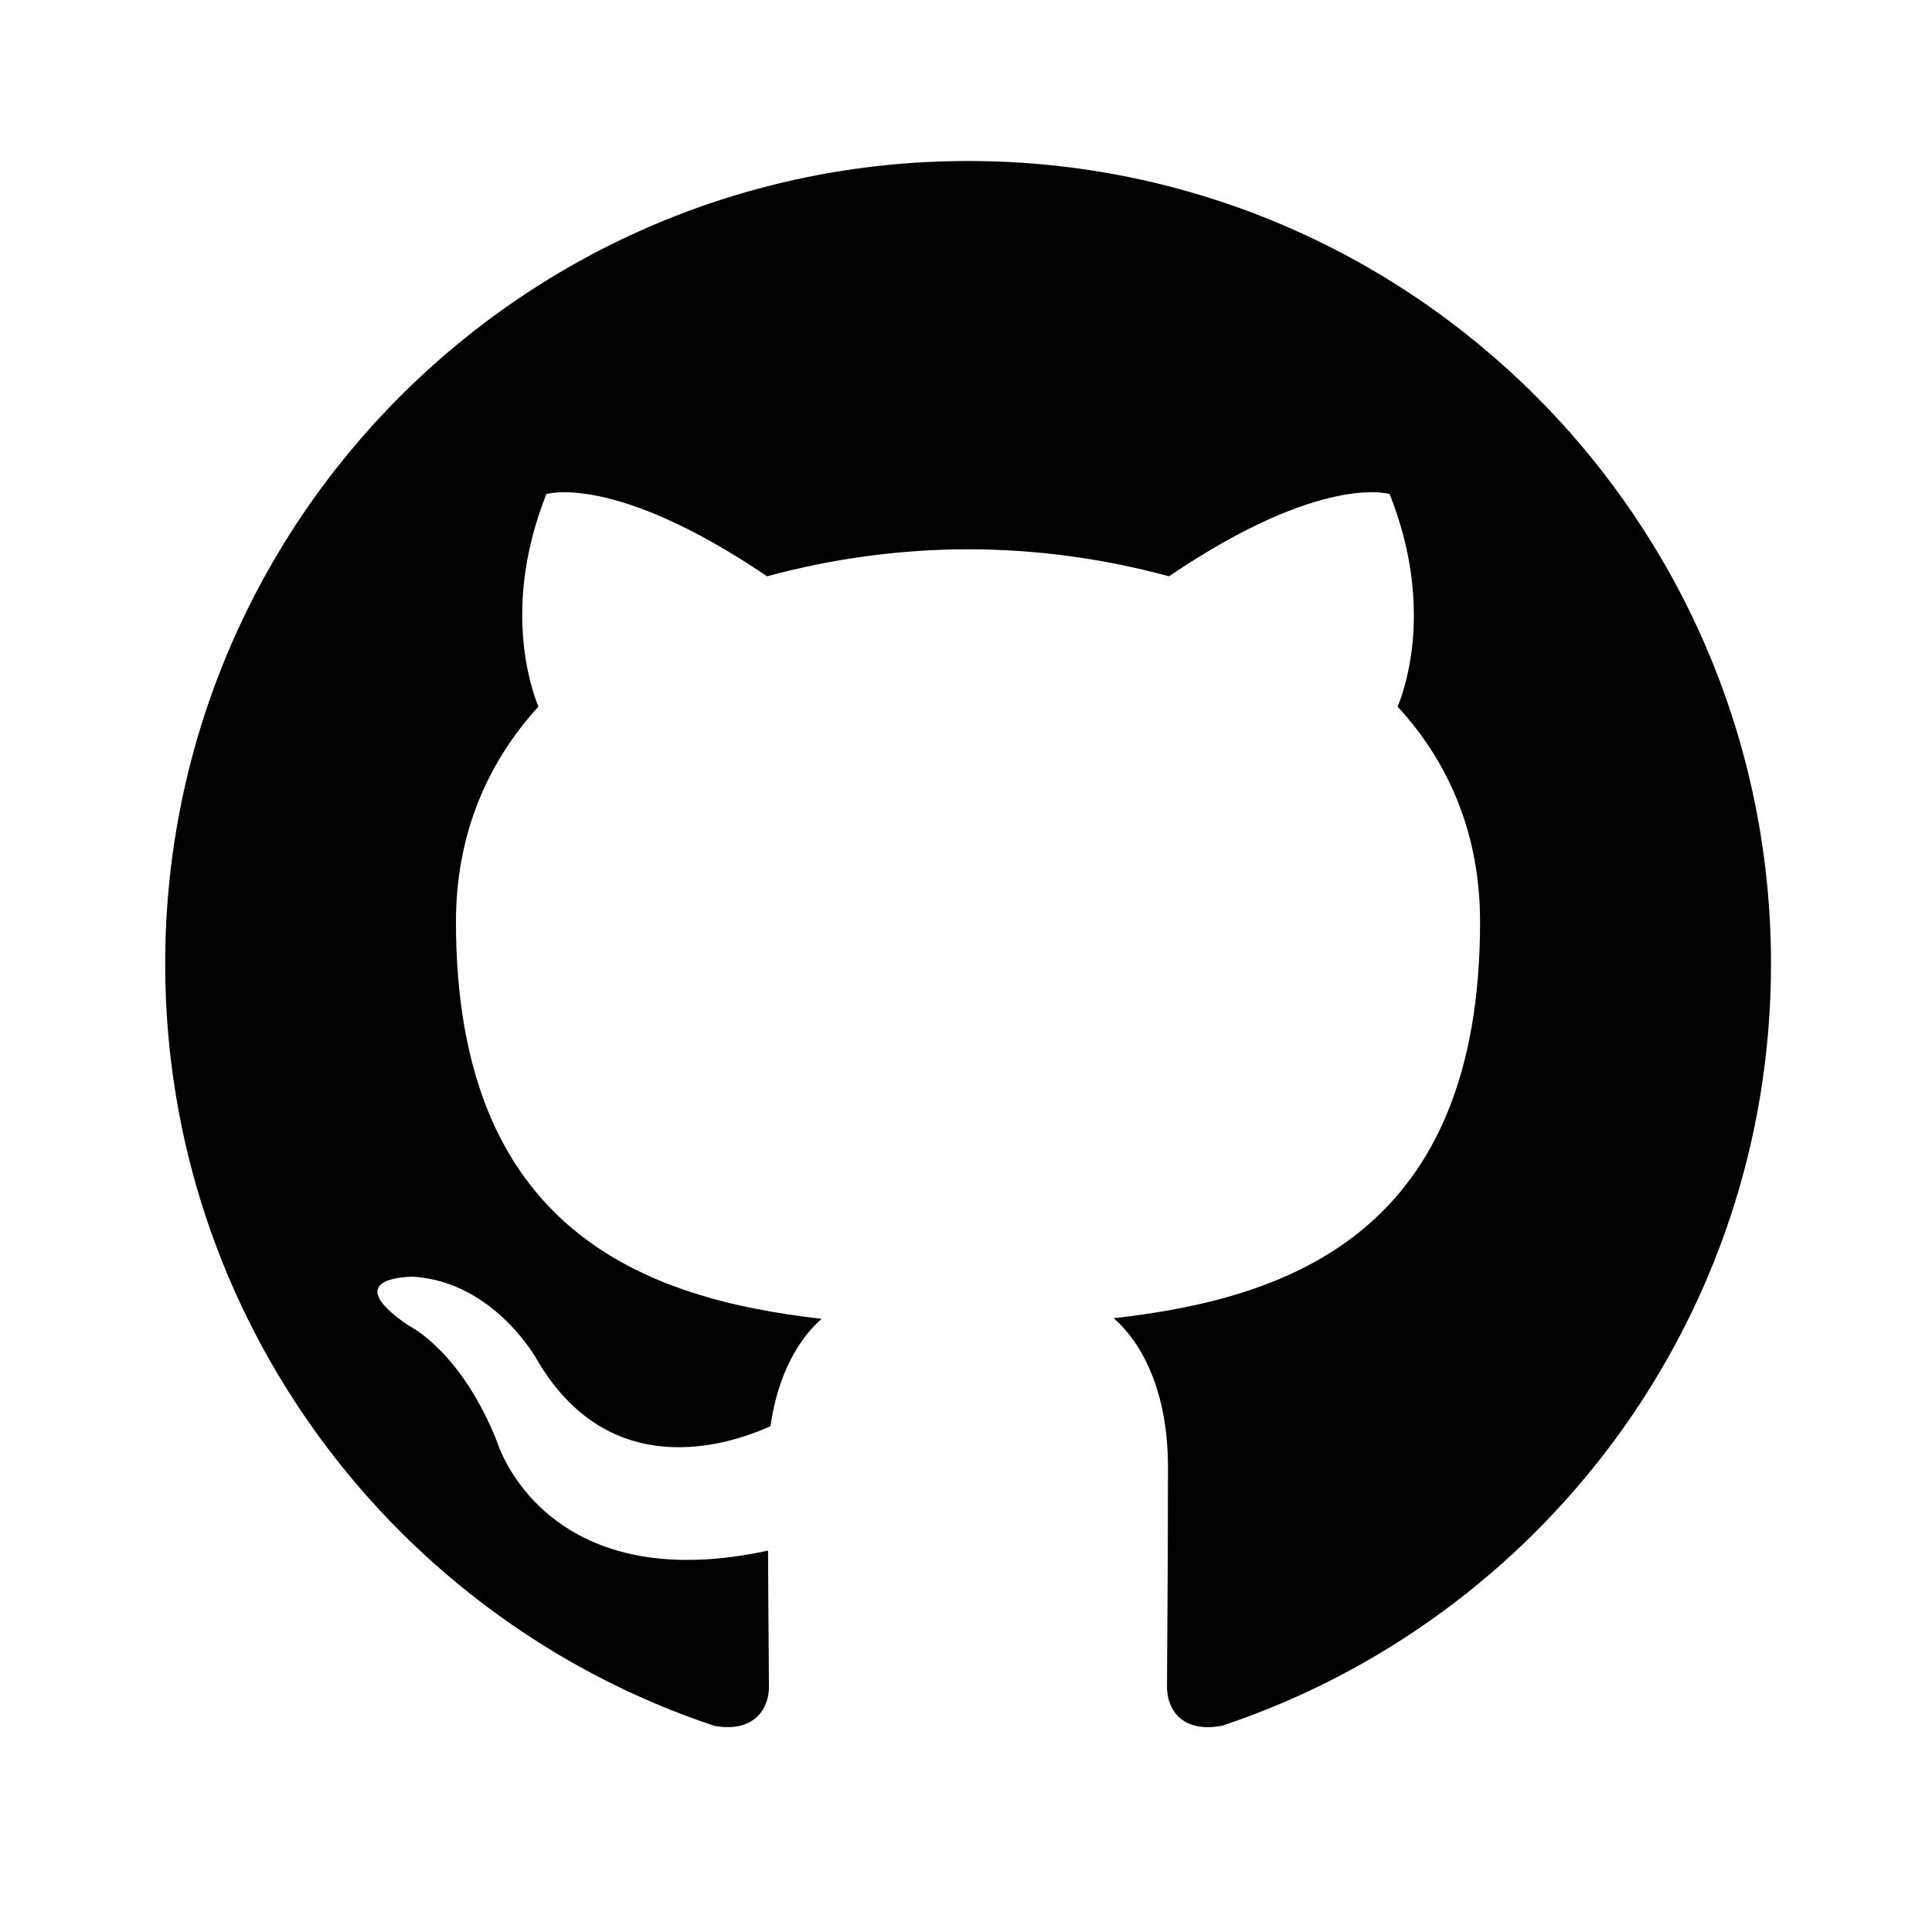
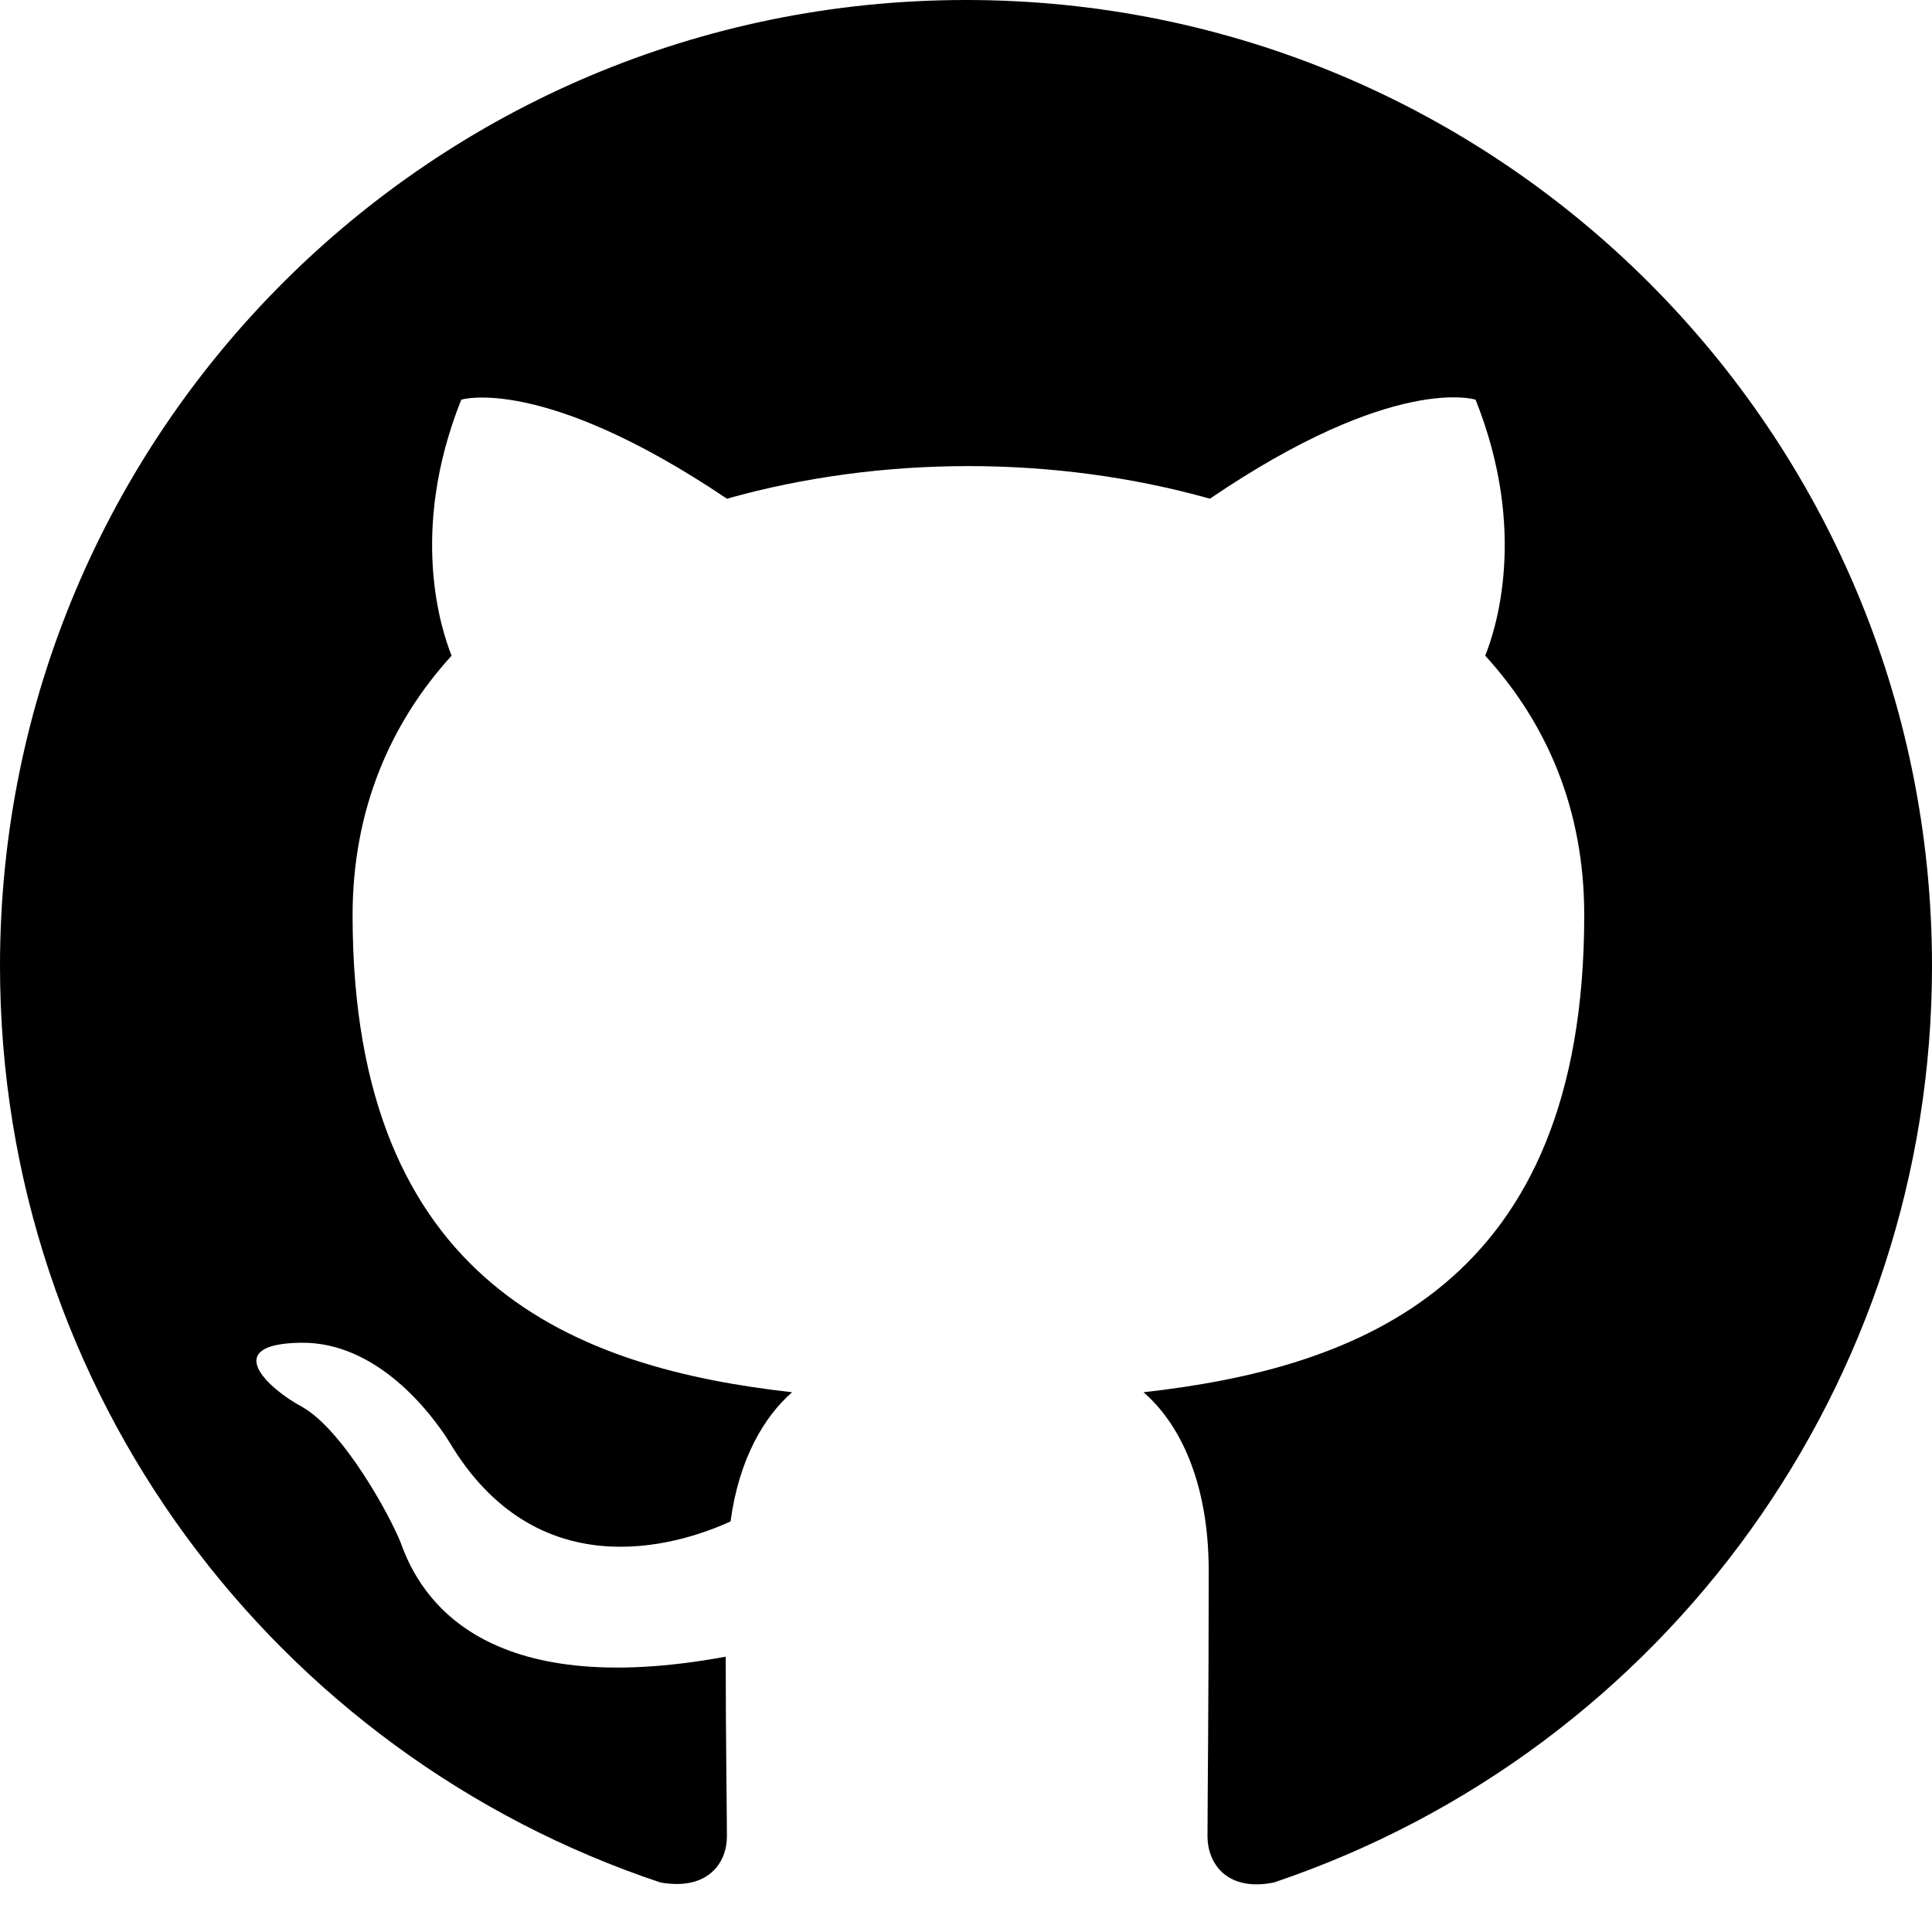
- <svg xmlns="http://www.w3.org/2000/svg" width="24" height="24" viewBox="0 0 24 24" style="fill: rgba(0, 0, 0, 1);transform: ;msFilter:;">
-   <path fill-rule="evenodd" clip-rule="evenodd" d="M12.026 2c-5.509 0-9.974 4.465-9.974 9.974 0 4.406 2.857 8.145 6.821 9.465.499.09.679-.217.679-.481 0-.237-.008-.865-.011-1.696-2.775.602-3.361-1.338-3.361-1.338-.452-1.152-1.107-1.459-1.107-1.459-.905-.619.069-.605.069-.605 1.002.07 1.527 1.028 1.527 1.028.89 1.524 2.336 1.084 2.902.829.091-.645.351-1.085.635-1.334-2.214-.251-4.542-1.107-4.542-4.93 0-1.087.389-1.979 1.024-2.675-.101-.253-.446-1.268.099-2.64 0 0 .837-.269 2.742 1.021a9.582 9.582 0 0 1 2.496-.336 9.554 9.554 0 0 1 2.496.336c1.906-1.291 2.742-1.021 2.742-1.021.545 1.372.203 2.387.099 2.64.64.696 1.024 1.587 1.024 2.675 0 3.833-2.33 4.675-4.552 4.922.355.308.675.916.675 1.846 0 1.334-.012 2.41-.012 2.737 0 .267.178.577.687.479C19.146 20.115 22 16.379 22 11.974 22 6.465 17.535 2 12.026 2z" />
+ <svg xmlns="http://www.w3.org/2000/svg" width="16" height="16" fill="currentColor" class="bi bi-github" viewBox="0 0 16 16">
+   <path d="M8 0C3.58 0 0 3.58 0 8c0 3.54 2.29 6.53 5.47 7.59.4.07.55-.17.55-.38 0-.19-.01-.82-.01-1.49-2.01.37-2.53-.49-2.69-.94-.09-.23-.48-.94-.82-1.13-.28-.15-.68-.52-.01-.53.63-.01 1.08.58 1.23.82.72 1.21 1.87.87 2.33.66.07-.52.28-.87.51-1.07-1.78-.2-3.64-.89-3.64-3.95 0-.87.31-1.59.82-2.15-.08-.2-.36-1.02.08-2.12 0 0 .67-.21 2.2.82.64-.18 1.32-.27 2-.27s1.36.09 2 .27c1.53-1.04 2.2-.82 2.2-.82.44 1.1.16 1.92.08 2.12.51.56.82 1.27.82 2.15 0 3.07-1.87 3.75-3.65 3.95.29.25.54.73.54 1.48 0 1.07-.01 1.93-.01 2.2 0 .21.15.46.55.38A8.01 8.01 0 0 0 16 8c0-4.42-3.58-8-8-8" />
</svg>
